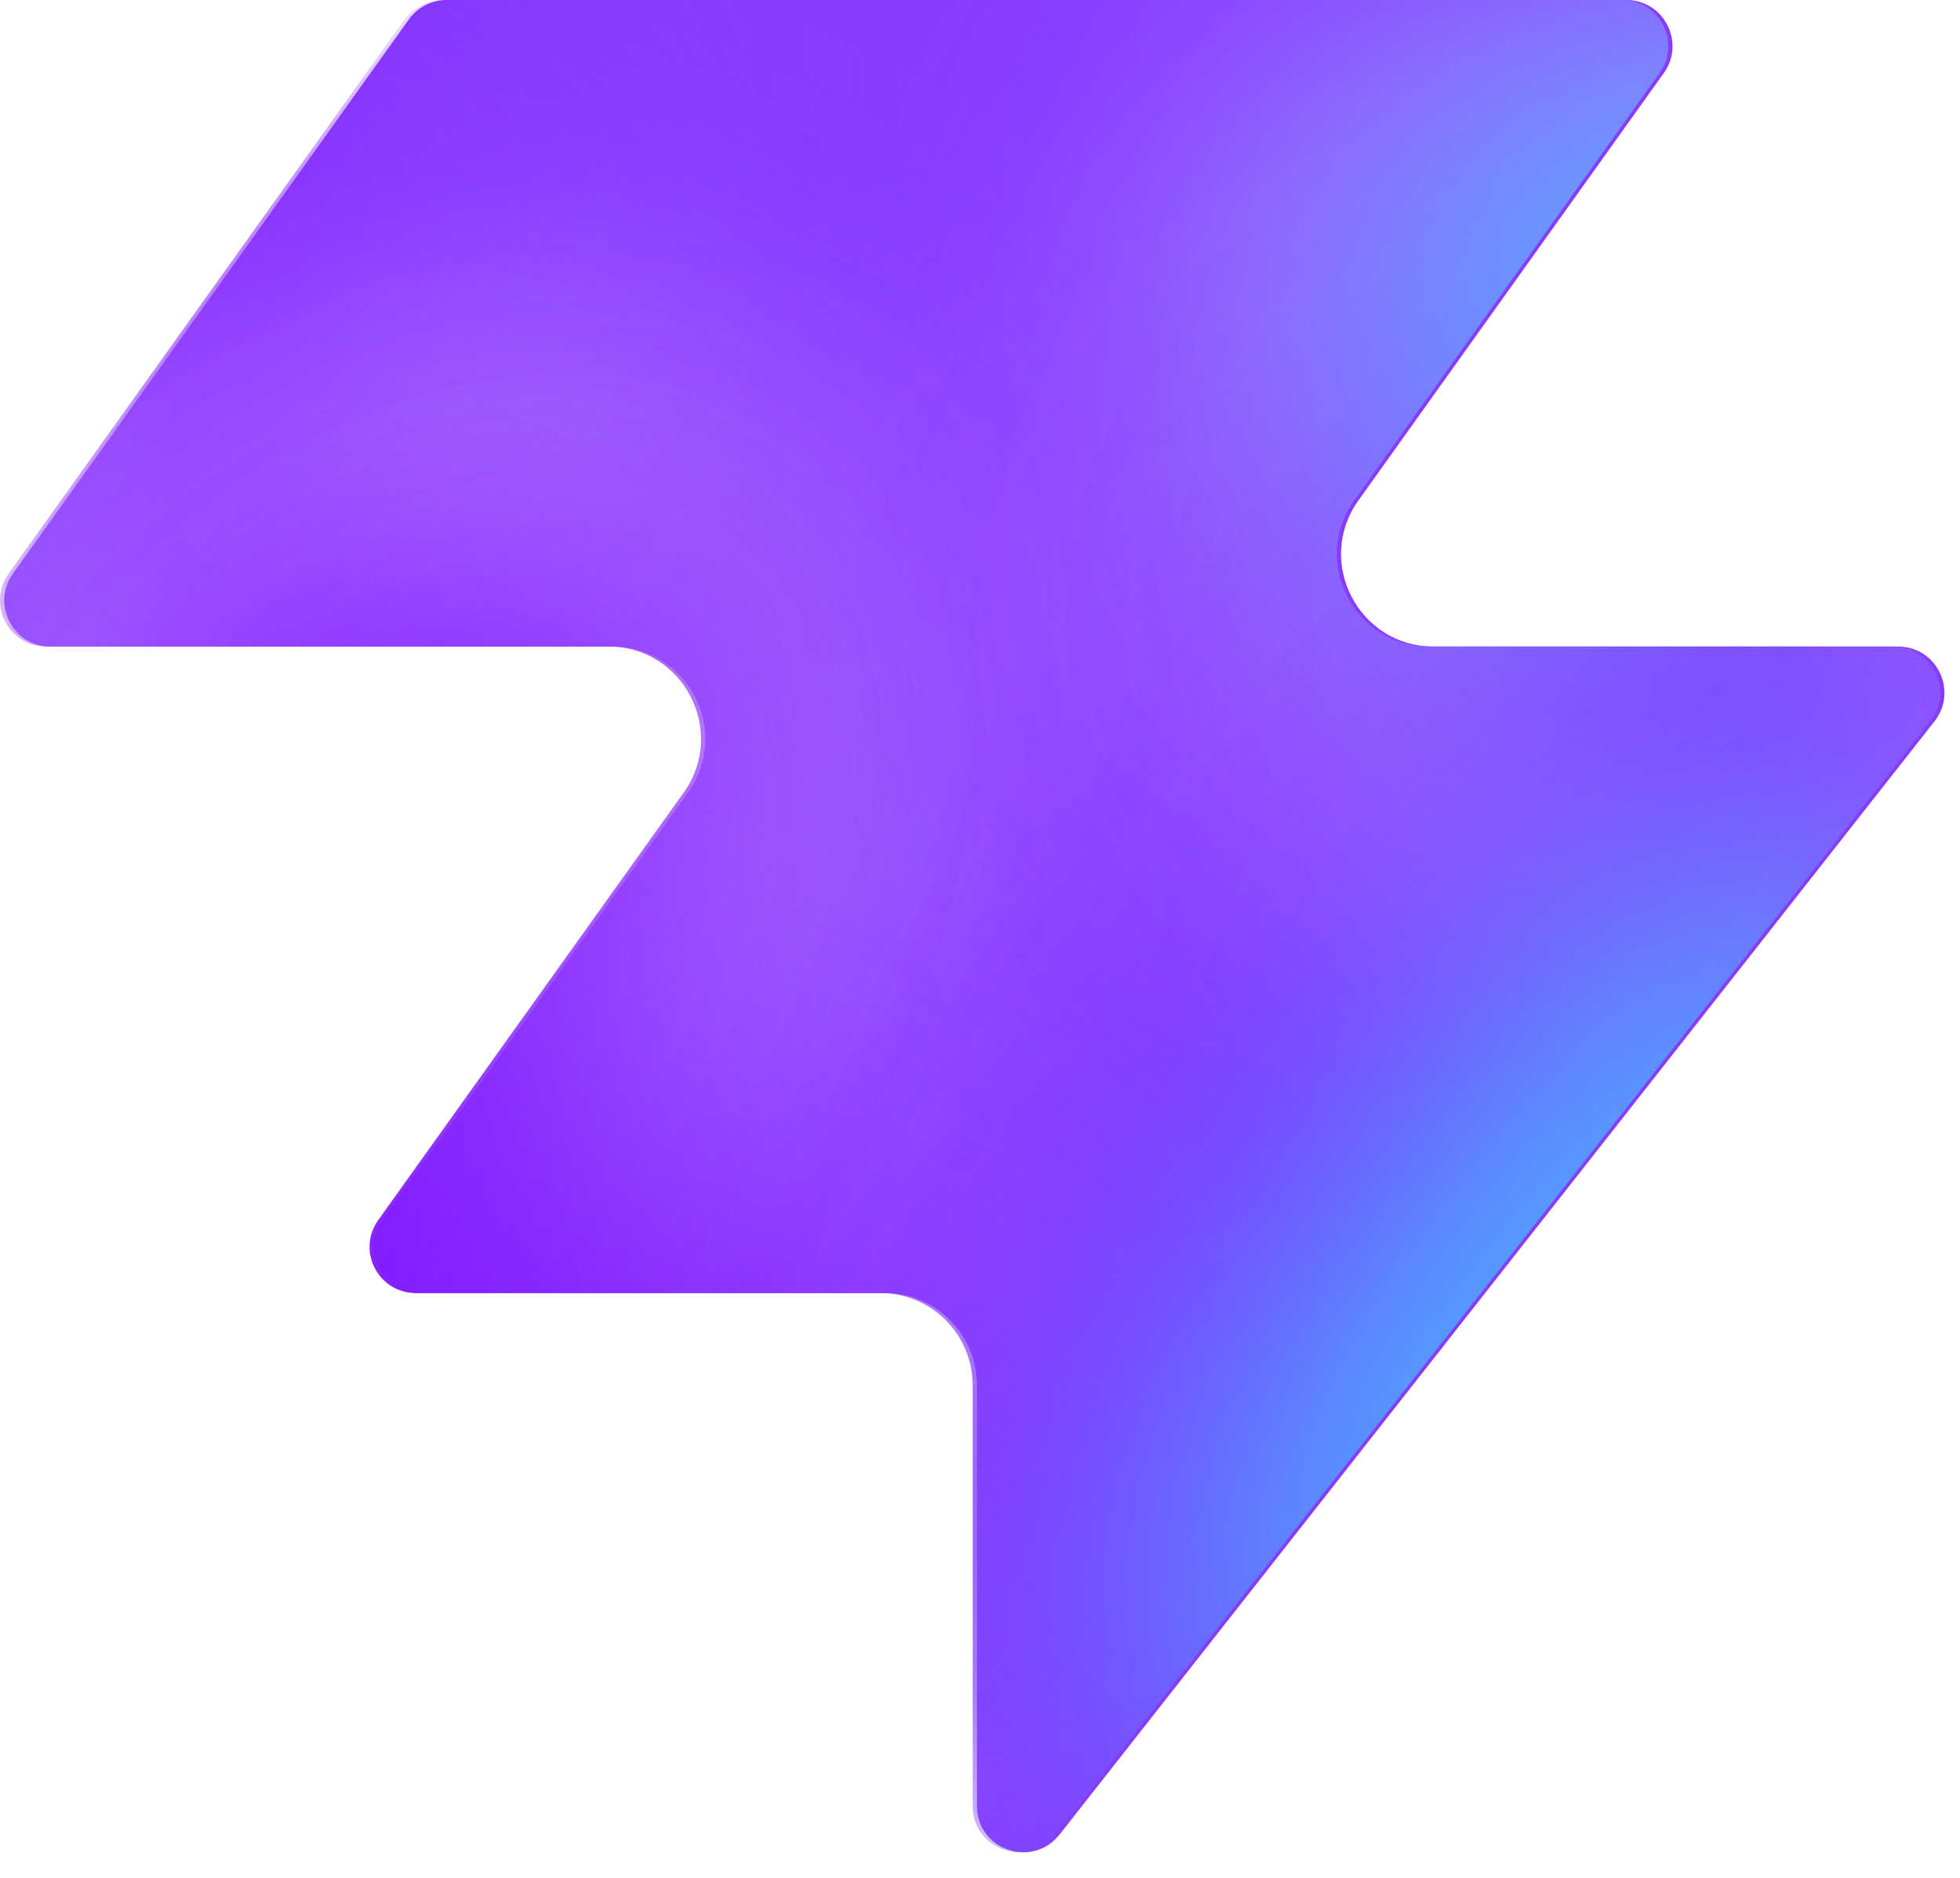
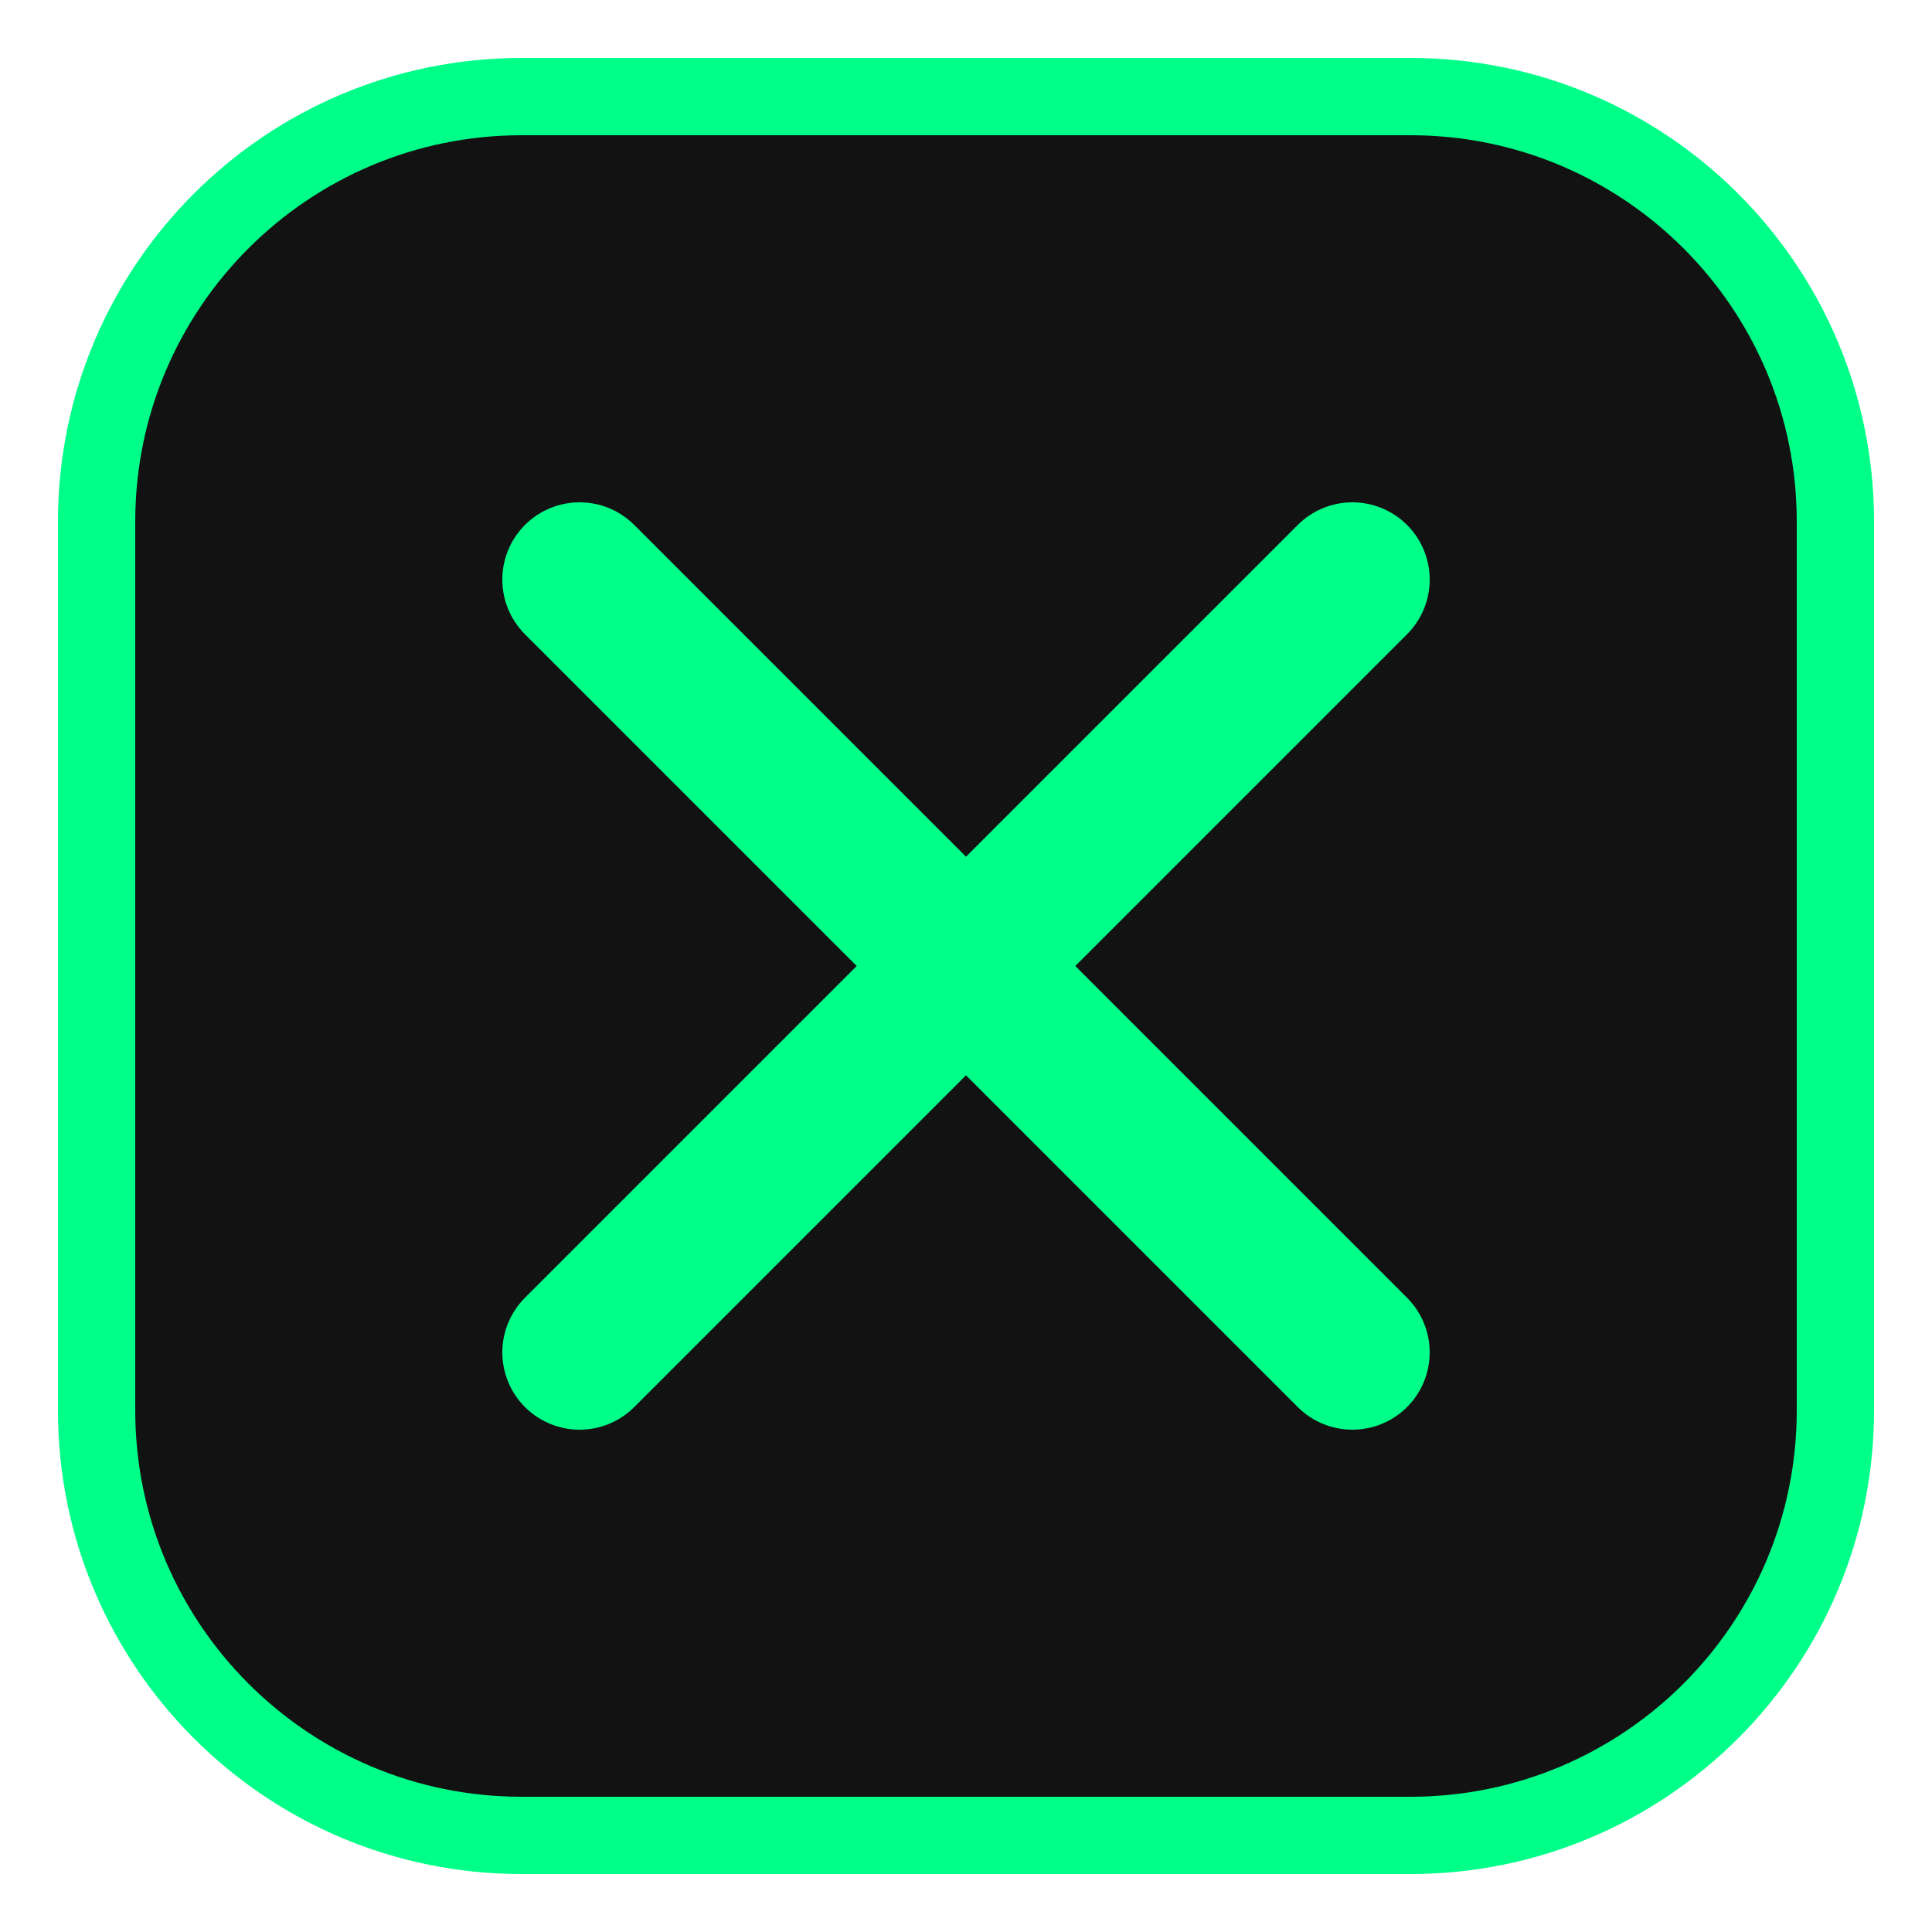
- <svg xmlns="http://www.w3.org/2000/svg" width="48" height="46" fill="none" viewBox="0 0 48 46">
-   <path fill="#863bff" d="M25.946 44.938c-.664.845-2.021.375-2.021-.698V33.937a2.26 2.26 0 0 0-2.262-2.262H10.287c-.92 0-1.456-1.04-.92-1.788l7.48-10.471c1.07-1.497 0-3.578-1.842-3.578H1.237c-.92 0-1.456-1.04-.92-1.788L10.013.474c.214-.297.556-.474.92-.474h28.894c.92 0 1.456 1.04.92 1.788l-7.48 10.471c-1.07 1.498 0 3.579 1.842 3.579h11.377c.943 0 1.473 1.088.89 1.83L25.947 44.94z" style="fill:#863bff;fill:color(display-p3 .525 .23 1);fill-opacity:1" />
-   <mask id="a" width="48" height="46" x="0" y="0" maskUnits="userSpaceOnUse" style="mask-type:alpha">
-     <path fill="#000" d="M25.842 44.938c-.664.844-2.021.375-2.021-.698V33.937a2.26 2.26 0 0 0-2.262-2.262H10.183c-.92 0-1.456-1.04-.92-1.788l7.48-10.471c1.07-1.498 0-3.579-1.842-3.579H1.133c-.92 0-1.456-1.04-.92-1.787L9.91.473c.214-.297.556-.474.92-.474h28.894c.92 0 1.456 1.04.92 1.788l-7.48 10.471c-1.07 1.498 0 3.578 1.842 3.578h11.377c.943 0 1.473 1.088.89 1.832L25.843 44.94z" style="fill:#000;fill-opacity:1" />
-   </mask>
-   <g mask="url(#a)">
-     <g filter="url(#b)">
-       <ellipse cx="5.508" cy="14.704" fill="#ede6ff" rx="5.508" ry="14.704" style="fill:#ede6ff;fill:color(display-p3 .927 .903 1);fill-opacity:1" transform="matrix(.00324 1 1 -.00324 -4.47 31.516)" />
-     </g>
-     <g filter="url(#c)">
-       <ellipse cx="10.399" cy="29.851" fill="#ede6ff" rx="10.399" ry="29.851" style="fill:#ede6ff;fill:color(display-p3 .927 .903 1);fill-opacity:1" transform="matrix(.00324 1 1 -.00324 -39.328 7.883)" />
-     </g>
-     <g filter="url(#d)">
-       <ellipse cx="5.508" cy="30.487" fill="#7e14ff" rx="5.508" ry="30.487" style="fill:#7e14ff;fill:color(display-p3 .492 .077 1);fill-opacity:1" transform="rotate(89.814 -25.913 -14.639)scale(1 -1)" />
-     </g>
-     <g filter="url(#e)">
-       <ellipse cx="5.508" cy="30.599" fill="#7e14ff" rx="5.508" ry="30.599" style="fill:#7e14ff;fill:color(display-p3 .492 .077 1);fill-opacity:1" transform="rotate(89.814 -32.644 -3.334)scale(1 -1)" />
-     </g>
-     <g filter="url(#f)">
-       <ellipse cx="5.508" cy="30.599" fill="#7e14ff" rx="5.508" ry="30.599" style="fill:#7e14ff;fill:color(display-p3 .492 .077 1);fill-opacity:1" transform="matrix(.00324 1 1 -.00324 -34.34 30.47)" />
-     </g>
-     <g filter="url(#g)">
-       <ellipse cx="14.072" cy="22.078" fill="#ede6ff" rx="14.072" ry="22.078" style="fill:#ede6ff;fill:color(display-p3 .927 .903 1);fill-opacity:1" transform="rotate(93.35 24.506 48.493)scale(-1 1)" />
-     </g>
-     <g filter="url(#h)">
-       <ellipse cx="3.47" cy="21.501" fill="#7e14ff" rx="3.47" ry="21.501" style="fill:#7e14ff;fill:color(display-p3 .492 .077 1);fill-opacity:1" transform="rotate(89.009 28.708 47.59)scale(-1 1)" />
-     </g>
-     <g filter="url(#i)">
-       <ellipse cx="3.47" cy="21.501" fill="#7e14ff" rx="3.47" ry="21.501" style="fill:#7e14ff;fill:color(display-p3 .492 .077 1);fill-opacity:1" transform="rotate(89.009 28.708 47.59)scale(-1 1)" />
-     </g>
-     <g filter="url(#j)">
-       <ellipse cx=".387" cy="8.972" fill="#7e14ff" rx="4.407" ry="29.108" style="fill:#7e14ff;fill:color(display-p3 .492 .077 1);fill-opacity:1" transform="rotate(39.51 .387 8.972)" />
-     </g>
-     <g filter="url(#k)">
-       <ellipse cx="47.523" cy="-6.092" fill="#7e14ff" rx="4.407" ry="29.108" style="fill:#7e14ff;fill:color(display-p3 .492 .077 1);fill-opacity:1" transform="rotate(37.892 47.523 -6.092)" />
-     </g>
-     <g filter="url(#l)">
-       <ellipse cx="41.412" cy="6.333" fill="#47bfff" rx="5.971" ry="9.665" style="fill:#47bfff;fill:color(display-p3 .28 .748 1);fill-opacity:1" transform="rotate(37.892 41.412 6.333)" />
-     </g>
-     <g filter="url(#m)">
-       <ellipse cx="-1.879" cy="38.332" fill="#7e14ff" rx="4.407" ry="29.108" style="fill:#7e14ff;fill:color(display-p3 .492 .077 1);fill-opacity:1" transform="rotate(37.892 -1.88 38.332)" />
-     </g>
-     <g filter="url(#n)">
-       <ellipse cx="-1.879" cy="38.332" fill="#7e14ff" rx="4.407" ry="29.108" style="fill:#7e14ff;fill:color(display-p3 .492 .077 1);fill-opacity:1" transform="rotate(37.892 -1.88 38.332)" />
-     </g>
-     <g filter="url(#o)">
-       <ellipse cx="35.651" cy="29.907" fill="#7e14ff" rx="4.407" ry="29.108" style="fill:#7e14ff;fill:color(display-p3 .492 .077 1);fill-opacity:1" transform="rotate(37.892 35.651 29.907)" />
-     </g>
-     <g filter="url(#p)">
-       <ellipse cx="38.418" cy="32.4" fill="#47bfff" rx="5.971" ry="15.297" style="fill:#47bfff;fill:color(display-p3 .28 .748 1);fill-opacity:1" transform="rotate(37.892 38.418 32.4)" />
-     </g>
-   </g>
-   <defs>
-     <filter id="b" width="60.045" height="41.654" x="-19.77" y="16.149" color-interpolation-filters="sRGB" filterUnits="userSpaceOnUse">
-       <feFlood flood-opacity="0" result="BackgroundImageFix" />
-       <feBlend in="SourceGraphic" in2="BackgroundImageFix" result="shape" />
-       <feGaussianBlur result="effect1_foregroundBlur_2002_17158" stdDeviation="7.659" />
-     </filter>
-     <filter id="c" width="90.34" height="51.437" x="-54.613" y="-7.533" color-interpolation-filters="sRGB" filterUnits="userSpaceOnUse">
-       <feFlood flood-opacity="0" result="BackgroundImageFix" />
-       <feBlend in="SourceGraphic" in2="BackgroundImageFix" result="shape" />
-       <feGaussianBlur result="effect1_foregroundBlur_2002_17158" stdDeviation="7.659" />
-     </filter>
-     <filter id="d" width="79.355" height="29.4" x="-49.64" y="2.03" color-interpolation-filters="sRGB" filterUnits="userSpaceOnUse">
-       <feFlood flood-opacity="0" result="BackgroundImageFix" />
-       <feBlend in="SourceGraphic" in2="BackgroundImageFix" result="shape" />
-       <feGaussianBlur result="effect1_foregroundBlur_2002_17158" stdDeviation="4.596" />
-     </filter>
-     <filter id="e" width="79.579" height="29.4" x="-45.045" y="20.029" color-interpolation-filters="sRGB" filterUnits="userSpaceOnUse">
-       <feFlood flood-opacity="0" result="BackgroundImageFix" />
-       <feBlend in="SourceGraphic" in2="BackgroundImageFix" result="shape" />
-       <feGaussianBlur result="effect1_foregroundBlur_2002_17158" stdDeviation="4.596" />
-     </filter>
-     <filter id="f" width="79.579" height="29.4" x="-43.513" y="21.178" color-interpolation-filters="sRGB" filterUnits="userSpaceOnUse">
-       <feFlood flood-opacity="0" result="BackgroundImageFix" />
-       <feBlend in="SourceGraphic" in2="BackgroundImageFix" result="shape" />
-       <feGaussianBlur result="effect1_foregroundBlur_2002_17158" stdDeviation="4.596" />
-     </filter>
-     <filter id="g" width="74.749" height="58.852" x="15.756" y="-17.901" color-interpolation-filters="sRGB" filterUnits="userSpaceOnUse">
-       <feFlood flood-opacity="0" result="BackgroundImageFix" />
-       <feBlend in="SourceGraphic" in2="BackgroundImageFix" result="shape" />
-       <feGaussianBlur result="effect1_foregroundBlur_2002_17158" stdDeviation="7.659" />
-     </filter>
-     <filter id="h" width="61.377" height="25.362" x="23.548" y="2.284" color-interpolation-filters="sRGB" filterUnits="userSpaceOnUse">
-       <feFlood flood-opacity="0" result="BackgroundImageFix" />
-       <feBlend in="SourceGraphic" in2="BackgroundImageFix" result="shape" />
-       <feGaussianBlur result="effect1_foregroundBlur_2002_17158" stdDeviation="4.596" />
-     </filter>
-     <filter id="i" width="61.377" height="25.362" x="23.548" y="2.284" color-interpolation-filters="sRGB" filterUnits="userSpaceOnUse">
-       <feFlood flood-opacity="0" result="BackgroundImageFix" />
-       <feBlend in="SourceGraphic" in2="BackgroundImageFix" result="shape" />
-       <feGaussianBlur result="effect1_foregroundBlur_2002_17158" stdDeviation="4.596" />
-     </filter>
-     <filter id="j" width="56.045" height="63.649" x="-27.636" y="-22.853" color-interpolation-filters="sRGB" filterUnits="userSpaceOnUse">
-       <feFlood flood-opacity="0" result="BackgroundImageFix" />
-       <feBlend in="SourceGraphic" in2="BackgroundImageFix" result="shape" />
-       <feGaussianBlur result="effect1_foregroundBlur_2002_17158" stdDeviation="4.596" />
-     </filter>
-     <filter id="k" width="54.814" height="64.646" x="20.116" y="-38.415" color-interpolation-filters="sRGB" filterUnits="userSpaceOnUse">
-       <feFlood flood-opacity="0" result="BackgroundImageFix" />
-       <feBlend in="SourceGraphic" in2="BackgroundImageFix" result="shape" />
-       <feGaussianBlur result="effect1_foregroundBlur_2002_17158" stdDeviation="4.596" />
-     </filter>
-     <filter id="l" width="33.541" height="35.313" x="24.641" y="-11.323" color-interpolation-filters="sRGB" filterUnits="userSpaceOnUse">
-       <feFlood flood-opacity="0" result="BackgroundImageFix" />
-       <feBlend in="SourceGraphic" in2="BackgroundImageFix" result="shape" />
-       <feGaussianBlur result="effect1_foregroundBlur_2002_17158" stdDeviation="4.596" />
-     </filter>
-     <filter id="m" width="54.814" height="64.646" x="-29.286" y="6.009" color-interpolation-filters="sRGB" filterUnits="userSpaceOnUse">
-       <feFlood flood-opacity="0" result="BackgroundImageFix" />
-       <feBlend in="SourceGraphic" in2="BackgroundImageFix" result="shape" />
-       <feGaussianBlur result="effect1_foregroundBlur_2002_17158" stdDeviation="4.596" />
-     </filter>
-     <filter id="n" width="54.814" height="64.646" x="-29.286" y="6.009" color-interpolation-filters="sRGB" filterUnits="userSpaceOnUse">
-       <feFlood flood-opacity="0" result="BackgroundImageFix" />
-       <feBlend in="SourceGraphic" in2="BackgroundImageFix" result="shape" />
-       <feGaussianBlur result="effect1_foregroundBlur_2002_17158" stdDeviation="4.596" />
-     </filter>
-     <filter id="o" width="54.814" height="64.646" x="8.244" y="-2.416" color-interpolation-filters="sRGB" filterUnits="userSpaceOnUse">
-       <feFlood flood-opacity="0" result="BackgroundImageFix" />
-       <feBlend in="SourceGraphic" in2="BackgroundImageFix" result="shape" />
-       <feGaussianBlur result="effect1_foregroundBlur_2002_17158" stdDeviation="4.596" />
-     </filter>
-     <filter id="p" width="39.409" height="43.623" x="18.713" y="10.588" color-interpolation-filters="sRGB" filterUnits="userSpaceOnUse">
-       <feFlood flood-opacity="0" result="BackgroundImageFix" />
-       <feBlend in="SourceGraphic" in2="BackgroundImageFix" result="shape" />
-       <feGaussianBlur result="effect1_foregroundBlur_2002_17158" stdDeviation="4.596" />
-     </filter>
-   </defs>
+ <svg xmlns="http://www.w3.org/2000/svg" viewBox="0 0 100 100">
+   <rect x="5" y="5" width="90" height="90" rx="22" fill="#121212" stroke="#00ff88" stroke-width="4" />
+   <path d="M30 30 L70 70 M70 30 L30 70" stroke="#00ff88" stroke-width="8" stroke-linecap="round" stroke-linejoin="round" />
</svg>
